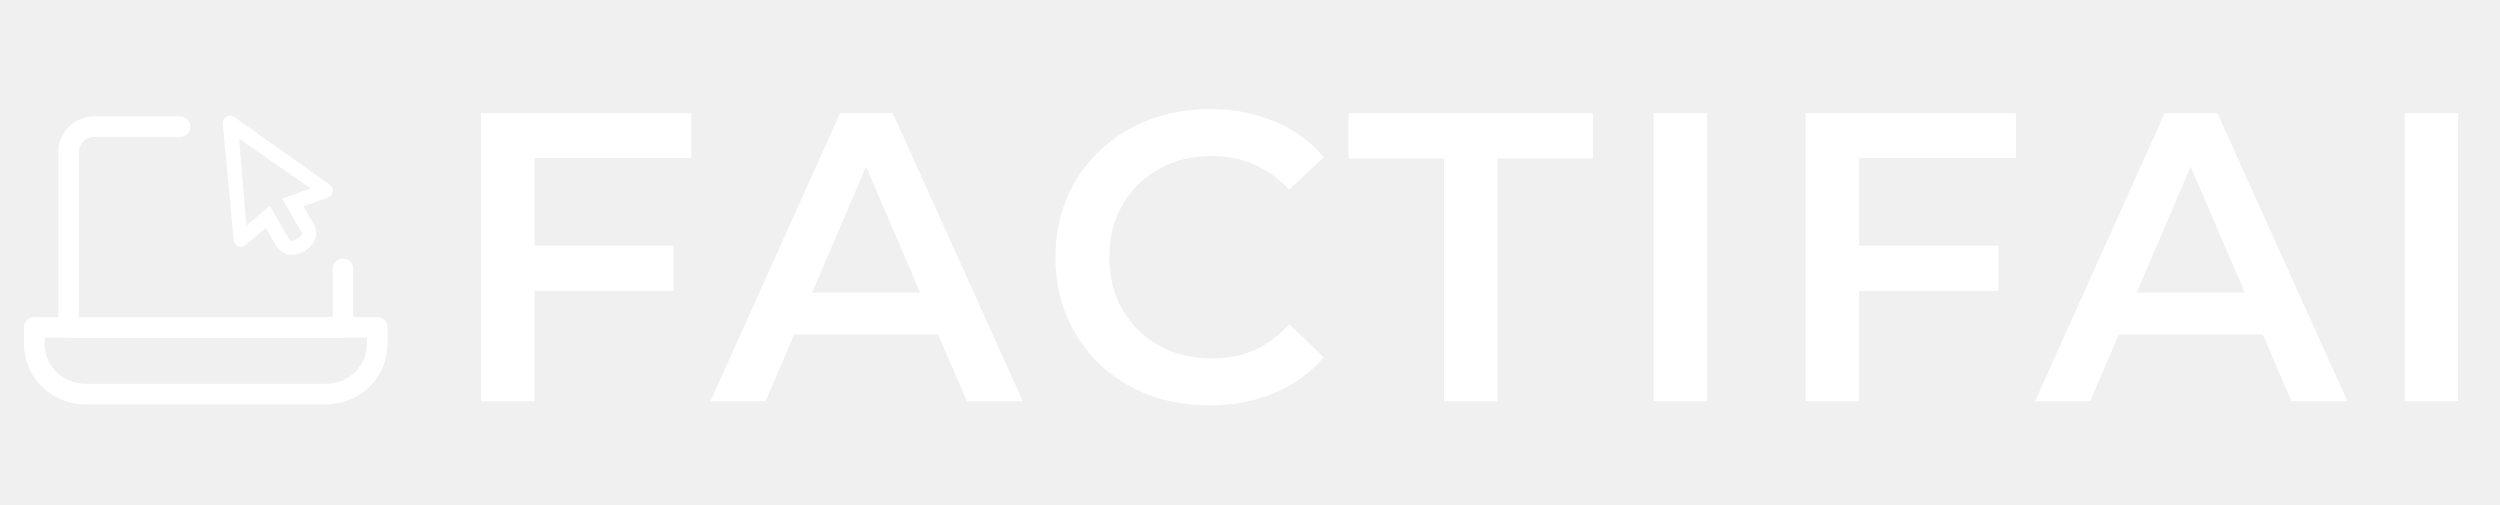
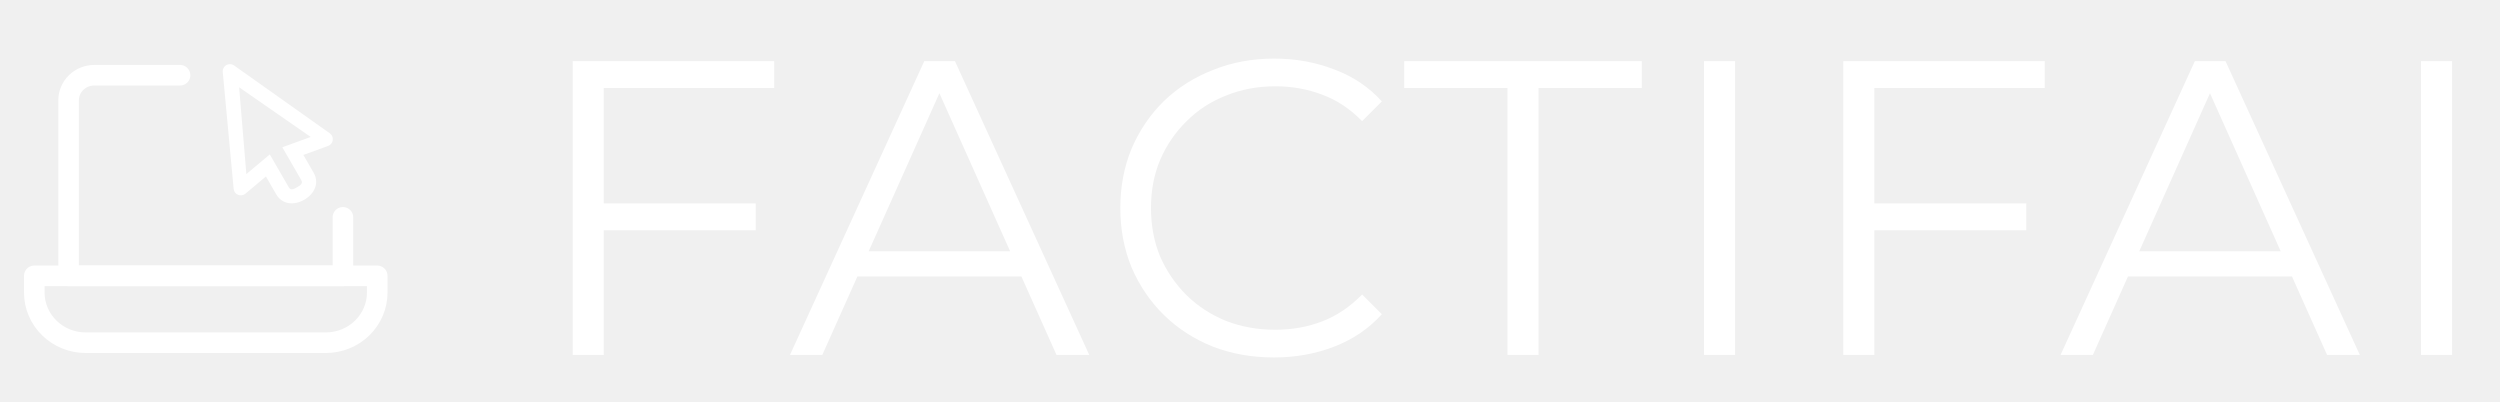
- <svg xmlns="http://www.w3.org/2000/svg" width="243" height="49" viewBox="0 0 243 49" fill="none">
-   <path d="M46.76 39V11H67.2V15.36H51.96V39H46.76ZM51.52 28.28V23.88H65.48V28.28H51.52ZM69.058 39L81.658 11H86.778L99.418 39H93.978L83.138 13.76H85.218L74.418 39H69.058ZM74.858 32.52L76.258 28.44H91.378L92.778 32.52H74.858ZM117.548 39.4C115.415 39.4 113.428 39.053 111.588 38.36C109.775 37.64 108.188 36.64 106.828 35.36C105.495 34.053 104.455 32.52 103.708 30.76C102.961 29 102.588 27.08 102.588 25C102.588 22.92 102.961 21 103.708 19.24C104.455 17.48 105.508 15.96 106.868 14.68C108.228 13.373 109.815 12.373 111.628 11.68C113.441 10.96 115.428 10.6 117.588 10.6C119.881 10.6 121.975 11 123.868 11.8C125.761 12.573 127.361 13.733 128.668 15.28L125.308 18.44C124.295 17.347 123.161 16.533 121.908 16C120.655 15.44 119.295 15.16 117.828 15.16C116.361 15.16 115.015 15.4 113.788 15.88C112.588 16.36 111.535 17.04 110.628 17.92C109.748 18.8 109.055 19.84 108.548 21.04C108.068 22.24 107.828 23.56 107.828 25C107.828 26.44 108.068 27.76 108.548 28.96C109.055 30.16 109.748 31.2 110.628 32.08C111.535 32.96 112.588 33.64 113.788 34.12C115.015 34.6 116.361 34.84 117.828 34.84C119.295 34.84 120.655 34.573 121.908 34.04C123.161 33.48 124.295 32.64 125.308 31.52L128.668 34.72C127.361 36.24 125.761 37.4 123.868 38.2C121.975 39 119.868 39.4 117.548 39.4ZM140.354 39V15.4H131.074V11H154.834V15.4H145.554V39H140.354ZM160.737 39V11H165.937V39H160.737ZM175.51 39V11H195.95V15.36H180.71V39H175.51ZM180.27 28.28V23.88H194.23V28.28H180.27ZM197.808 39L210.408 11H215.528L228.168 39H222.728L211.888 13.76H213.968L203.168 39H197.808ZM203.608 32.52L205.008 28.44H220.128L221.528 32.52H203.608ZM233.729 39V11H238.929V39H233.729Z" fill="white" />
-   <path d="M17.5 12.312H9.167C8.504 12.312 7.868 12.569 7.399 13.026C6.93 13.483 6.667 14.104 6.667 14.75V31.812H33.333V26.125" stroke="white" stroke-width="2" stroke-linecap="round" stroke-linejoin="round" />
-   <path d="M3.333 31.812H36.667V33.438C36.667 34.73 36.14 35.97 35.202 36.885C34.264 37.799 32.993 38.312 31.667 38.312H8.333C7.007 38.312 5.735 37.799 4.798 36.885C3.86 35.97 3.333 34.73 3.333 33.438V31.812Z" stroke="white" stroke-width="2" stroke-linejoin="round" />
-   <path d="M22.001 11.328C21.881 11.397 21.785 11.499 21.723 11.622C21.661 11.745 21.637 11.884 21.654 12.021L22.712 23.373C22.779 23.924 23.431 24.181 23.857 23.824L25.847 22.154L26.848 23.888C27.423 24.884 28.579 24.989 29.576 24.414C30.573 23.838 31.061 22.785 30.485 21.788L29.488 20.06L31.89 19.186C32.412 18.995 32.516 18.303 32.072 17.969L22.77 11.376C22.66 11.294 22.529 11.246 22.392 11.237C22.256 11.229 22.12 11.26 22.001 11.328ZM23.244 13.486L30.2 18.311L27.44 19.315L27.453 19.335L29.273 22.488C29.473 22.834 29.223 23.001 28.876 23.201C28.53 23.401 28.26 23.534 28.06 23.188L26.24 20.035L26.226 20.008L23.945 21.922L23.244 13.486Z" fill="white" />
+ <svg xmlns="http://www.w3.org/2000/svg" width="243" height="39" viewBox="0 0 243 39" fill="none">
+   <path d="M55.667 34.5V5.94H75.251V8.551H58.686V34.5H55.667ZM58.36 22.382V19.771H73.456V22.382H58.36ZM76.785 34.5L89.841 5.94H92.82L105.876 34.5H102.693L90.698 7.694H91.922L79.927 34.5H76.785ZM81.926 26.87L82.824 24.422H99.429L100.327 26.87H81.926ZM123.829 34.745C121.68 34.745 119.695 34.391 117.872 33.684C116.05 32.95 114.472 31.93 113.139 30.624C111.807 29.318 110.759 27.782 109.998 26.014C109.263 24.246 108.896 22.314 108.896 20.22C108.896 18.126 109.263 16.194 109.998 14.426C110.759 12.658 111.807 11.122 113.139 9.816C114.499 8.51 116.091 7.504 117.913 6.797C119.735 6.062 121.721 5.695 123.87 5.695C125.937 5.695 127.882 6.049 129.704 6.756C131.527 7.436 133.063 8.47 134.315 9.857L132.397 11.774C131.227 10.578 129.935 9.721 128.521 9.204C127.107 8.66 125.583 8.388 123.951 8.388C122.238 8.388 120.647 8.687 119.178 9.286C117.709 9.857 116.431 10.686 115.343 11.774C114.255 12.835 113.398 14.086 112.772 15.528C112.174 16.942 111.875 18.506 111.875 20.22C111.875 21.934 112.174 23.511 112.772 24.953C113.398 26.367 114.255 27.618 115.343 28.706C116.431 29.767 117.709 30.597 119.178 31.195C120.647 31.766 122.238 32.052 123.951 32.052C125.583 32.052 127.107 31.78 128.521 31.236C129.935 30.692 131.227 29.822 132.397 28.625L134.315 30.542C133.063 31.93 131.527 32.977 129.704 33.684C127.882 34.391 125.923 34.745 123.829 34.745ZM146.527 34.5V8.551H136.491V5.94H159.583V8.551H149.547V34.5H146.527ZM165.631 34.5V5.94H168.65V34.5H165.631ZM179.166 34.5V5.94H198.75V8.551H182.186V34.5H179.166ZM181.859 22.382V19.771H196.955V22.382H181.859ZM200.285 34.5L213.341 5.94H216.319L229.375 34.5H226.193L214.198 7.694H215.422L203.427 34.5H200.285ZM205.426 26.87L206.323 24.422H222.929L223.827 26.87H205.426ZM235.324 34.5V5.94H238.343V34.5H235.324Z" fill="white" />
+   <path d="M17.5 7.312H9.167C8.504 7.312 7.868 7.569 7.399 8.026C6.93 8.484 6.667 9.104 6.667 9.75V26.812H33.333V21.125" stroke="white" stroke-width="2" stroke-linecap="round" stroke-linejoin="round" />
+   <path d="M3.333 26.812H36.667V28.438C36.667 29.73 36.14 30.97 35.202 31.885C34.264 32.799 32.993 33.312 31.667 33.312H8.333C7.007 33.312 5.735 32.799 4.798 31.885C3.86 30.97 3.333 29.73 3.333 28.438V26.812Z" stroke="white" stroke-width="2" stroke-linejoin="round" />
+   <path d="M22.001 6.328C21.881 6.397 21.785 6.499 21.723 6.622C21.661 6.745 21.637 6.884 21.654 7.021L22.712 18.373C22.779 18.924 23.431 19.181 23.857 18.824L25.847 17.154L26.848 18.888C27.423 19.884 28.579 19.989 29.576 19.414C30.573 18.838 31.061 17.785 30.485 16.788L29.488 15.06L31.89 14.185C32.412 13.995 32.516 13.303 32.072 12.969L22.77 6.376C22.66 6.294 22.529 6.246 22.392 6.237C22.256 6.229 22.12 6.26 22.001 6.328ZM23.244 8.486L30.2 13.311L27.44 14.315L27.453 14.335L29.273 17.488C29.473 17.834 29.223 18.001 28.876 18.201C28.53 18.401 28.26 18.534 28.06 18.188L26.24 15.035L26.226 15.008L23.945 16.922L23.244 8.486Z" fill="white" />
</svg>
